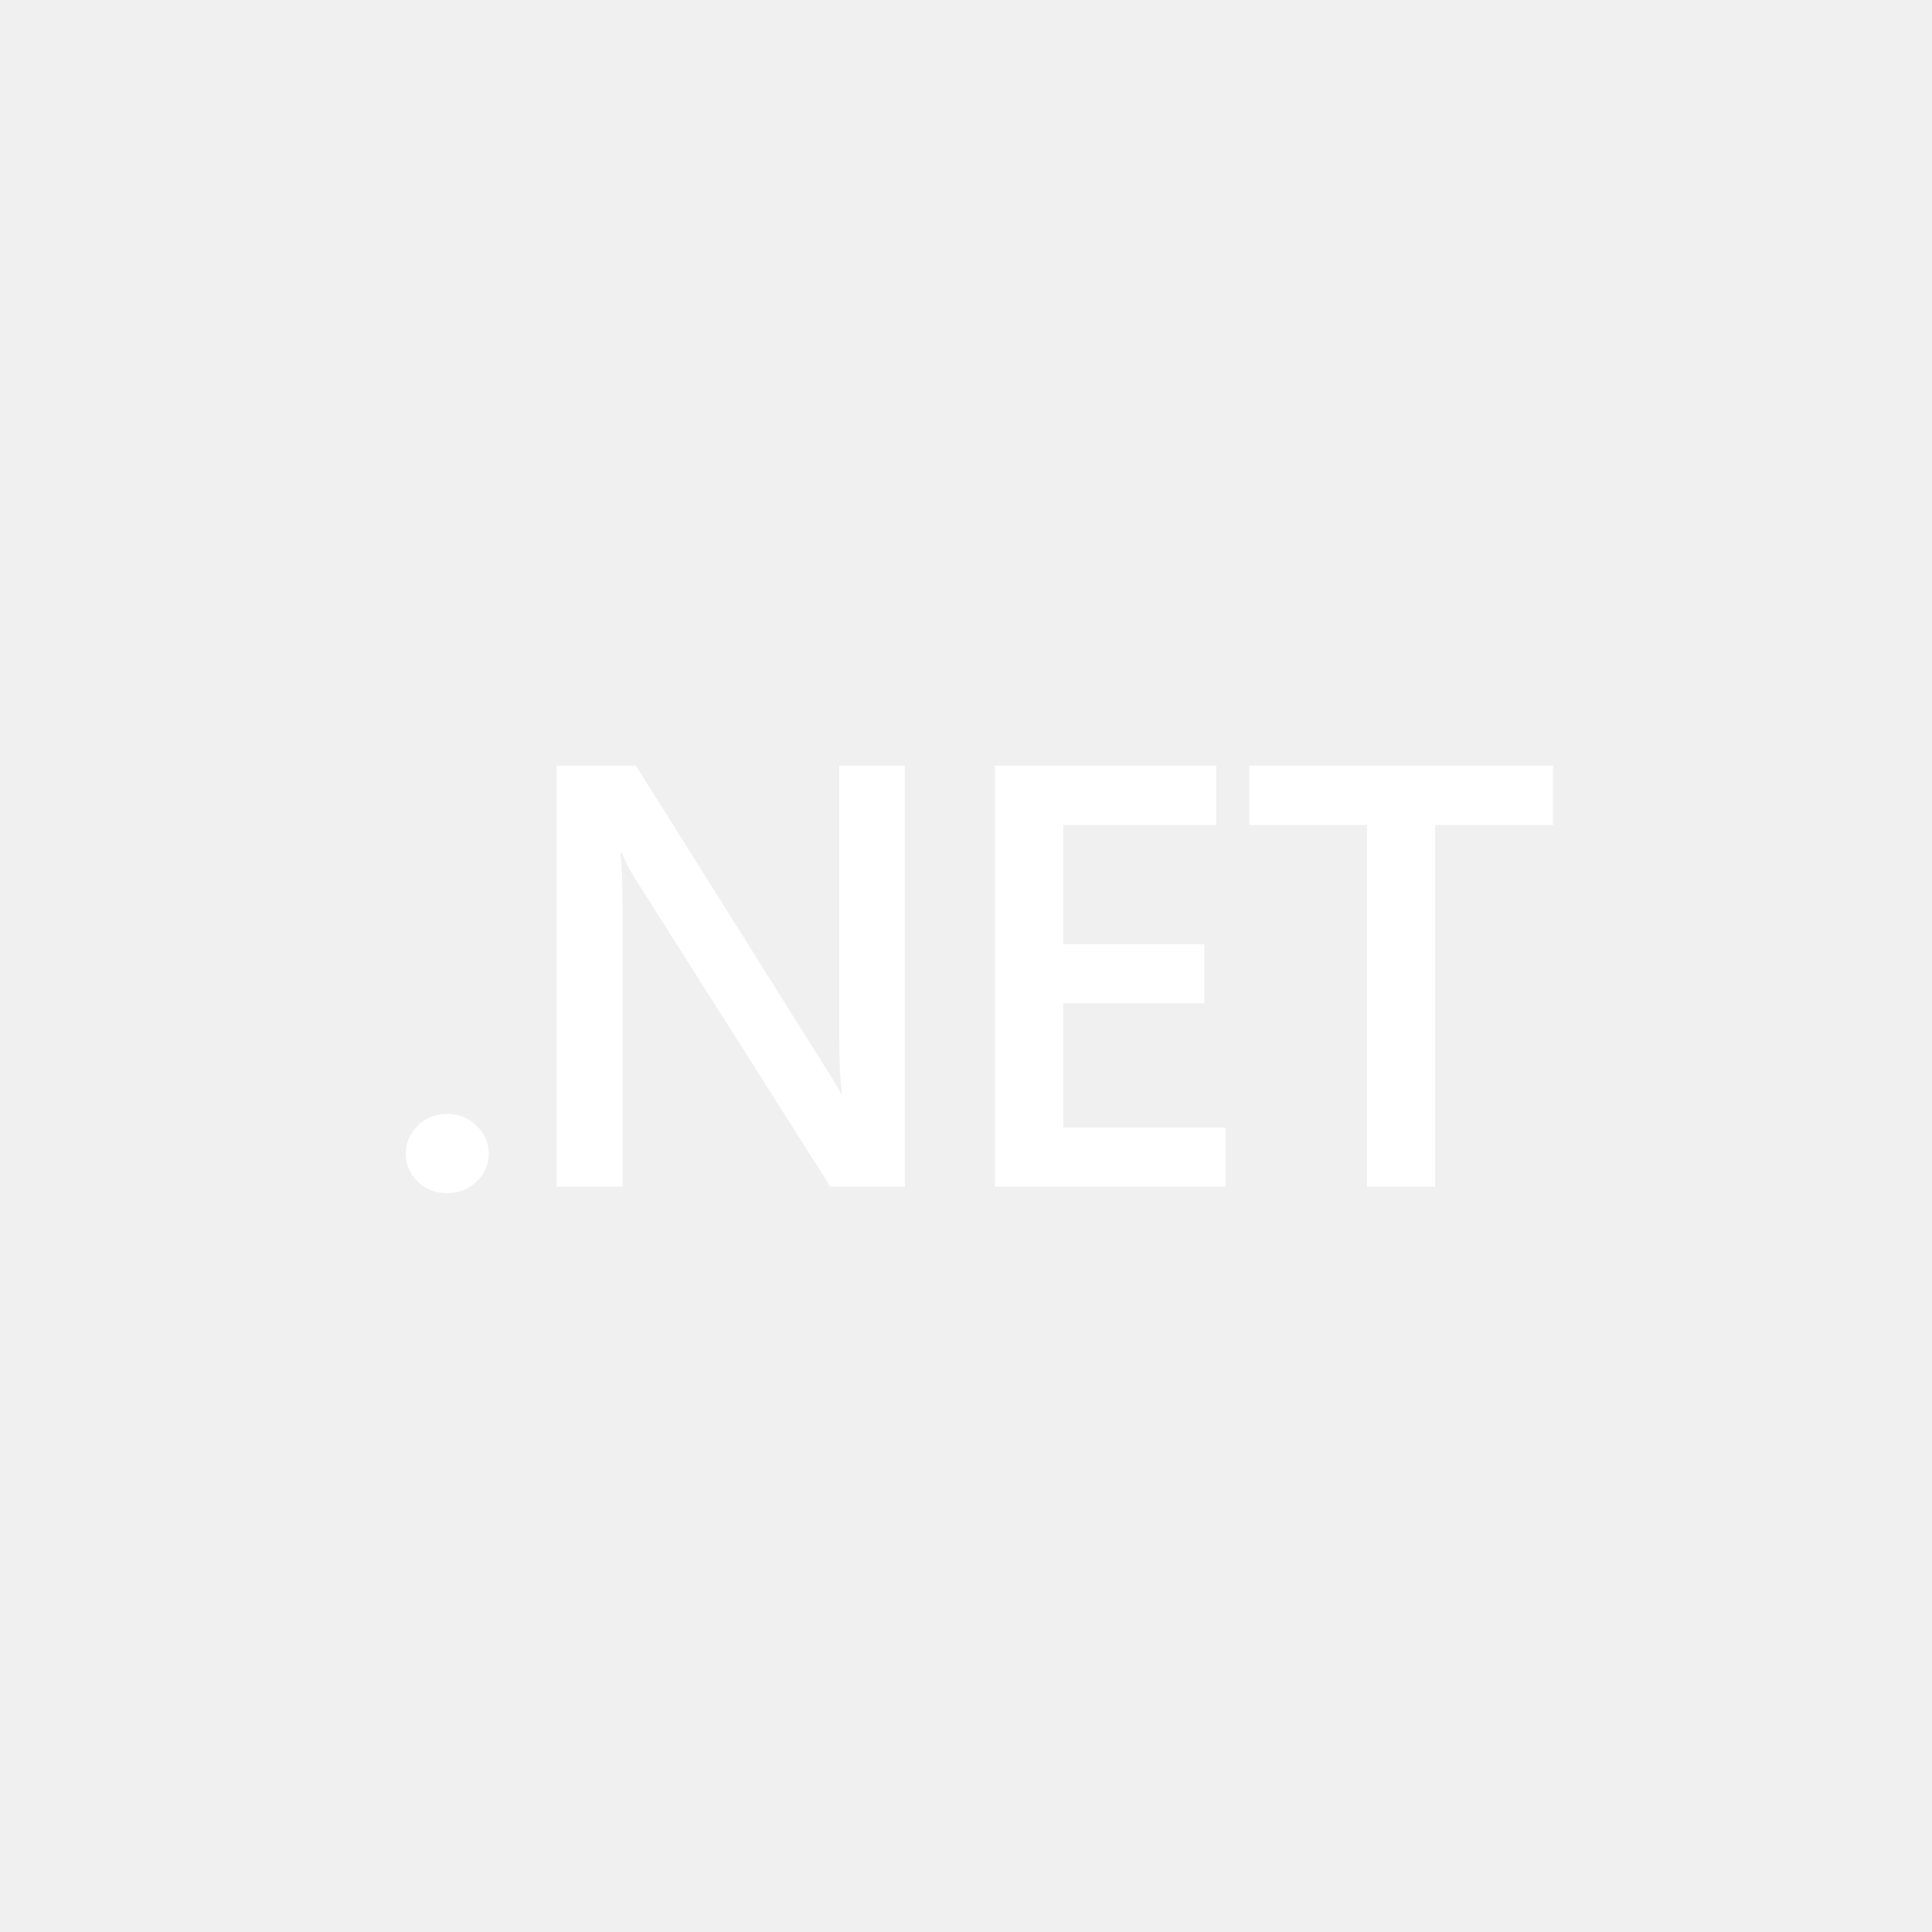
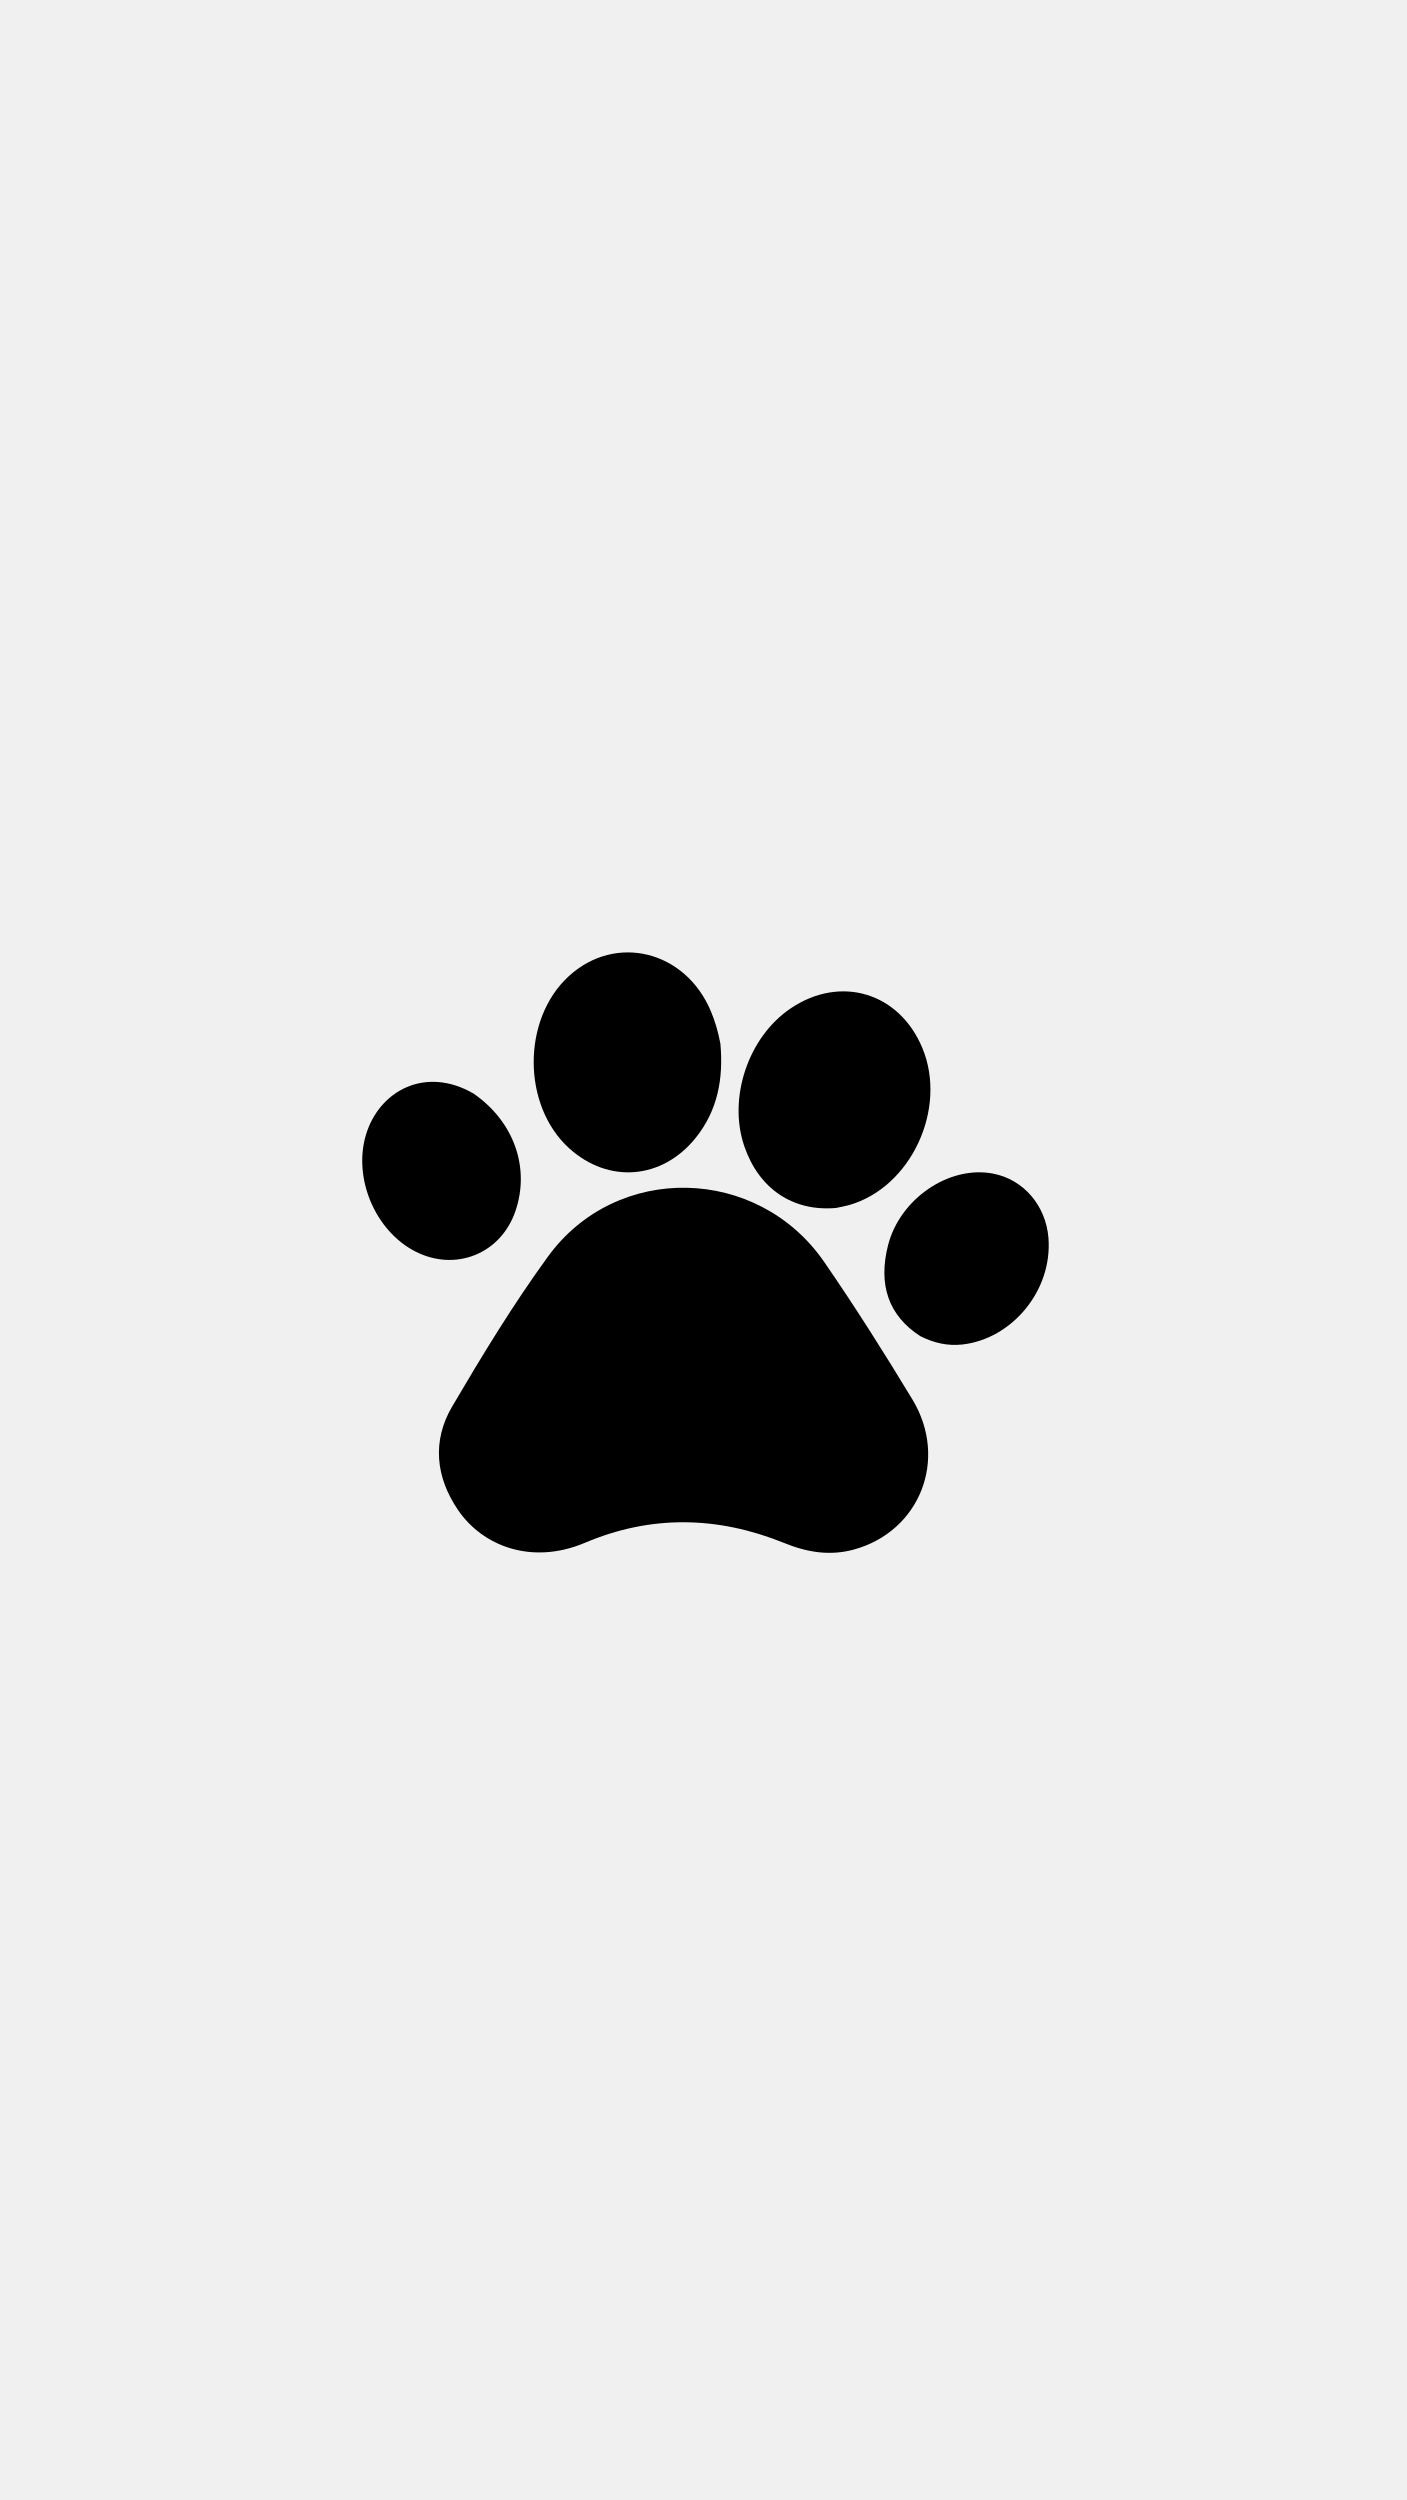
- <svg xmlns="http://www.w3.org/2000/svg" width="456" height="456" viewBox="0 0 456 456" version="1.1" xml:space="preserve" style="fill-rule:evenodd;clip-rule:evenodd;stroke-linejoin:round;stroke-miterlimit:2;">
-   <path d="m 105.5,281.609 c -2.703,0 -5.001,-0.9 -6.893,-2.702 -1.892,-1.848 -2.838,-4.042 -2.838,-6.582 0,-2.587 0.946,-4.804 2.838,-6.652 1.892,-1.848 4.19,-2.772 6.893,-2.772 2.748,0 5.068,0.924 6.96,2.772 1.937,1.848 2.906,4.064 2.906,6.652 0,2.54 -0.968,4.734 -2.906,6.582 -1.892,1.802 -4.212,2.702 -6.96,2.702 z" style="fill:#ffffff;fill-rule:nonzero;stroke-width:0.838" />
-   <path d="M 213.561,280.084 H 195.99 L 149.7,207.054 c -1.171,-1.848 -2.14,-3.765 -2.906,-5.751 h -0.406 c 0.361,2.125 0.541,6.675 0.541,13.65 v 65.132 h -15.543 v -99.36 h 18.719 l 44.737,71.298 c 1.892,2.957 3.109,4.989 3.649,6.098 h 0.27 c -0.45,-2.632 -0.676,-7.09 -0.676,-13.373 v -64.023 h 15.476 z" style="fill:#ffffff;fill-rule:nonzero;stroke-width:0.838" />
-   <path d="m 289.251,280.084 h -54.401 v -99.36 h 52.238 v 13.997 h -36.154 v 28.131 h 33.316 v 13.927 h -33.316 v 29.378 h 38.316 z" style="fill:#ffffff;fill-rule:nonzero;stroke-width:0.838" />
-   <path d="M 366.565,194.721 H 338.722 v 85.363 h -16.084 v -85.363 h -27.775 v -13.997 h 71.701 z" style="fill:#ffffff;fill-rule:nonzero;stroke-width:0.838" />
+ <svg xmlns="http://www.w3.org/2000/svg" version="1.1" id="Layer_1" x="0px" y="0px" width="100%" viewBox="0 0 576 1024" enable-background="new 0 0 576 1024" xml:space="preserve">
+   <path fill="#000000" opacity="1" stroke="none" d=" M321.152,631.987   C293.739,620.892 266.492,620.527 239.666,631.898   C217.761,641.183 197.67,633.225 187.66,618.577   C178.411,605.041 176.937,590.191 185.202,576.117   C197.501,555.174 210.181,534.319 224.446,514.697   C252.526,476.072 310.389,477.424 337.597,516.906   C350.248,535.266 362.186,554.15 373.728,573.232   C388.555,597.741 376.721,627.302 349.774,634.687   C339.989,637.368 330.672,635.878 321.152,631.987  z" />
+   <path fill="#000000" opacity="1" stroke="none" d=" M342.408,494.783   C324.612,496.337 310.732,486.806 304.821,469.354   C298.134,449.611 306.51,424.773 323.801,413.073   C344.22,399.256 368.332,406.491 377.803,429.275   C388.162,454.194 373.073,486.472 347.705,493.622   C346.109,494.072 344.462,494.342 342.408,494.783  z" />
+   <path fill="#000000" opacity="1" stroke="none" d=" M295.076,427.504   C296.355,441.866 293.975,454.791 284.988,466.019   C271.312,483.104 249.317,484.982 233.15,470.352   C213.835,452.874 213.74,417.494 232.96,399.861   C252.124,382.279 280.687,389.306 291.159,414.168   C292.911,418.328 294.158,422.629 295.076,427.504  z" />
+   <path fill="#000000" opacity="1" stroke="none" d=" M376.963,547.292   C363.986,538.933 359.599,526.292 363.75,510.037   C368.609,491.004 388.729,477.274 406.733,480.704   C419.459,483.129 428.401,494.064 429.44,506.977   C431.185,528.668 414.402,548.462 394.178,550.706   C388.169,551.373 382.622,550.12 376.963,547.292  z" />
+   <path fill="#000000" opacity="1" stroke="none" d=" M193.934,447.905   C210.555,459.39 217.208,478.377 211.091,496.156   C205.101,513.568 186.583,521.013 170.151,512.619   C153.692,504.21 144.611,482.668 149.858,464.927   C155.204,446.849 174.144,436.474 193.934,447.905  z" />
</svg>
